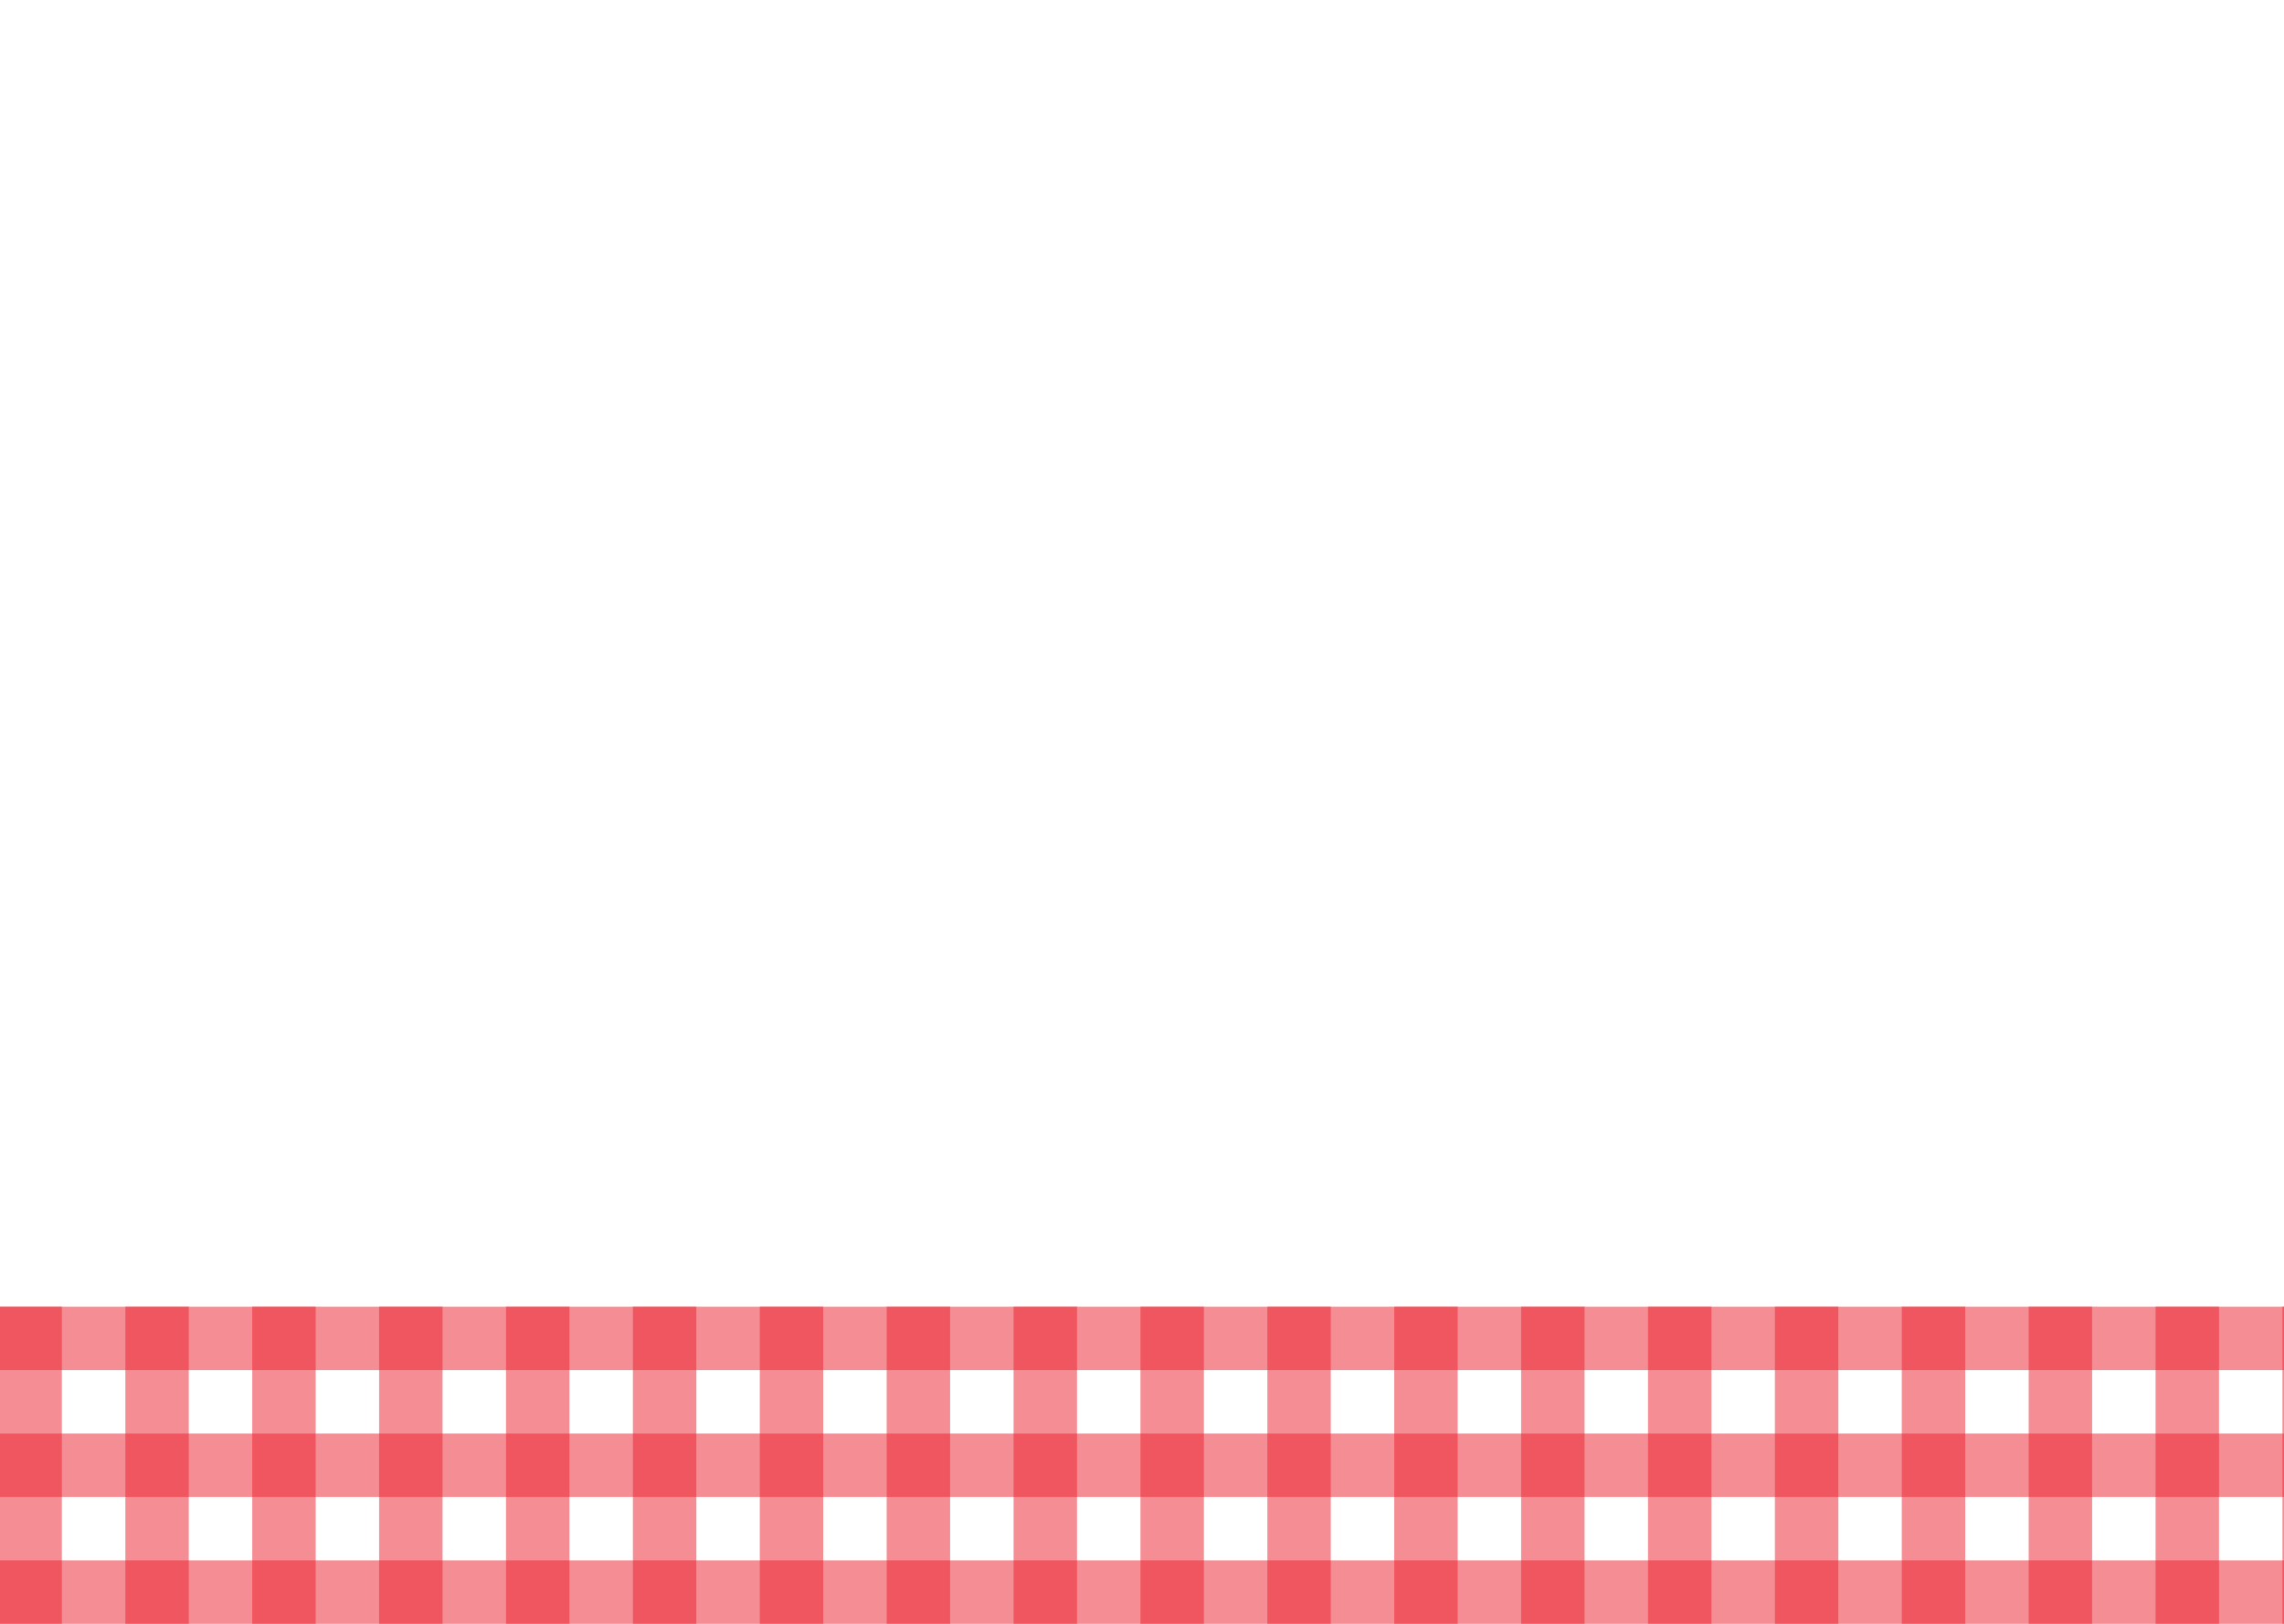
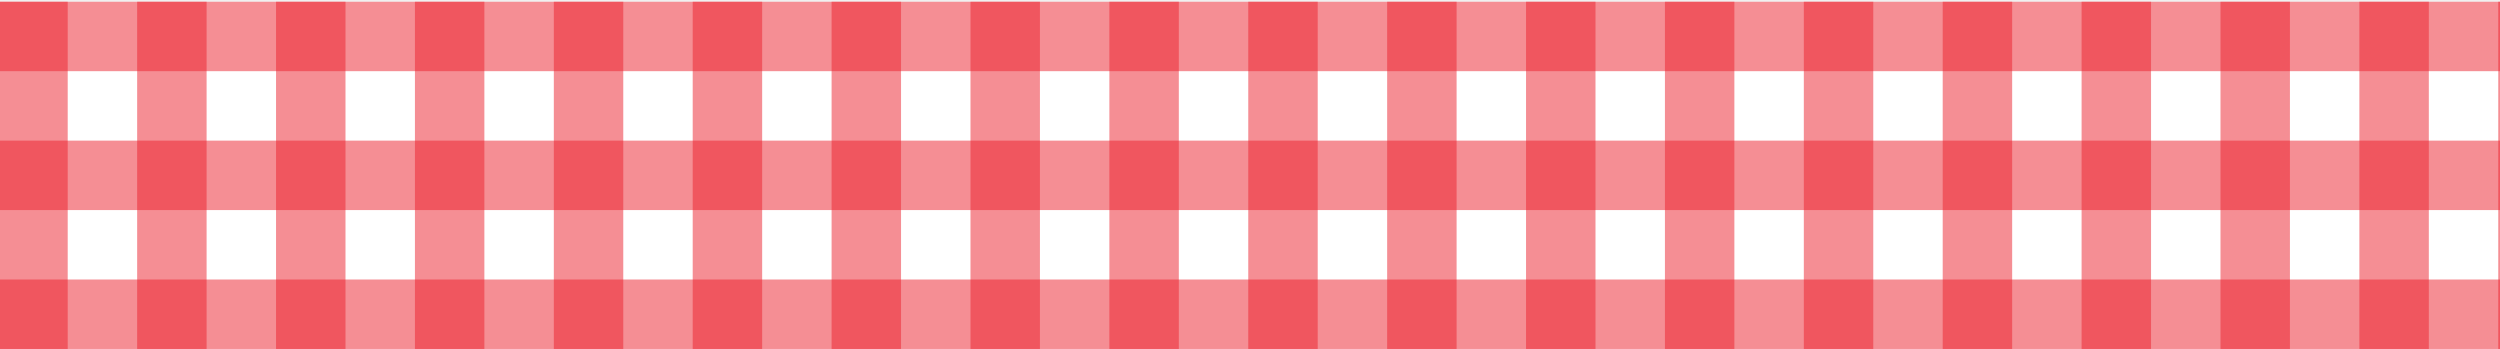
- <svg xmlns="http://www.w3.org/2000/svg" width="1440" height="1024" viewBox="0 0 1440 1024" fill="none">
-   <g clip-path="url(#clip0_111_2)">
-     <rect width="1440" height="1024" fill="white" />
-     <line y1="1004" x2="1440.01" y2="1004" stroke="#ED1E2A" stroke-opacity="0.5" stroke-width="40" />
-     <line y1="844" x2="1440.01" y2="844" stroke="#ED1E2A" stroke-opacity="0.5" stroke-width="40" />
-     <line y1="924" x2="1440.01" y2="924" stroke="#ED1E2A" stroke-opacity="0.5" stroke-width="40" />
-     <line x1="19" y1="1024.02" x2="19" y2="823.998" stroke="#ED1E2A" stroke-opacity="0.5" stroke-width="40" />
-     <line x1="1379" y1="1024.02" x2="1379" y2="823.998" stroke="#ED1E2A" stroke-opacity="0.5" stroke-width="40" />
-     <line x1="1219" y1="1024.02" x2="1219" y2="823.998" stroke="#ED1E2A" stroke-opacity="0.5" stroke-width="40" />
-     <line x1="1299" y1="1024.02" x2="1299" y2="823.998" stroke="#ED1E2A" stroke-opacity="0.5" stroke-width="40" />
-     <line x1="1139" y1="1024.02" x2="1139" y2="823.998" stroke="#ED1E2A" stroke-opacity="0.5" stroke-width="40" />
-     <line x1="1059" y1="1024.02" x2="1059" y2="823.998" stroke="#ED1E2A" stroke-opacity="0.5" stroke-width="40" />
-     <line x1="979" y1="1024.02" x2="979" y2="823.998" stroke="#ED1E2A" stroke-opacity="0.5" stroke-width="40" />
-     <line x1="819" y1="1024.02" x2="819" y2="823.998" stroke="#ED1E2A" stroke-opacity="0.5" stroke-width="40" />
-     <line x1="739" y1="1024.02" x2="739" y2="823.998" stroke="#ED1E2A" stroke-opacity="0.5" stroke-width="40" />
-     <line x1="659" y1="1024.02" x2="659" y2="823.998" stroke="#ED1E2A" stroke-opacity="0.5" stroke-width="40" />
-     <line x1="579" y1="1024.02" x2="579" y2="823.998" stroke="#ED1E2A" stroke-opacity="0.5" stroke-width="40" />
-     <line x1="499" y1="1024.02" x2="499" y2="823.998" stroke="#ED1E2A" stroke-opacity="0.5" stroke-width="40" />
-     <line x1="419" y1="1024.02" x2="419" y2="823.998" stroke="#ED1E2A" stroke-opacity="0.5" stroke-width="40" />
-     <line x1="339" y1="1024.02" x2="339" y2="823.998" stroke="#ED1E2A" stroke-opacity="0.5" stroke-width="40" />
-     <line x1="259" y1="1024.02" x2="259" y2="823.998" stroke="#ED1E2A" stroke-opacity="0.5" stroke-width="40" />
-     <line x1="179" y1="1024.02" x2="179" y2="823.998" stroke="#ED1E2A" stroke-opacity="0.5" stroke-width="40" />
-     <line x1="99" y1="1024.02" x2="99" y2="823.998" stroke="#ED1E2A" stroke-opacity="0.5" stroke-width="40" />
-     <line x1="899" y1="1024.02" x2="899" y2="823.998" stroke="#ED1E2A" stroke-opacity="0.5" stroke-width="40" />
-     <line x1="1439.5" y1="1024.02" x2="1439.5" y2="823.998" stroke="#ED1E2A" stroke-opacity="0.5" />
-   </g>
-   <defs>
-     <clipPath id="clip0_111_2">
-       <rect width="1440" height="1024" fill="white" />
-     </clipPath>
-   </defs>
+ <svg xmlns="http://www.w3.org/2000/svg" width="1440" height="201" viewBox="0 0 1440 201" fill="none">
+   <rect y="0.996" width="1440.01" height="200.004" fill="white" />
+   <line y1="181" x2="1440.01" y2="181" stroke="#ED1E2A" stroke-opacity="0.5" stroke-width="40" />
+   <line y1="21" x2="1440.01" y2="21" stroke="#ED1E2A" stroke-opacity="0.5" stroke-width="40" />
+   <line y1="101" x2="1440.01" y2="101" stroke="#ED1E2A" stroke-opacity="0.5" stroke-width="40" />
+   <line x1="19" y1="201.016" x2="19" y2="0.998" stroke="#ED1E2A" stroke-opacity="0.5" stroke-width="40" />
+   <line x1="1379" y1="201.016" x2="1379" y2="0.998" stroke="#ED1E2A" stroke-opacity="0.5" stroke-width="40" />
+   <line x1="1219" y1="201.016" x2="1219" y2="0.998" stroke="#ED1E2A" stroke-opacity="0.5" stroke-width="40" />
+   <line x1="1299" y1="201.016" x2="1299" y2="0.998" stroke="#ED1E2A" stroke-opacity="0.5" stroke-width="40" />
+   <line x1="1139" y1="201.016" x2="1139" y2="0.998" stroke="#ED1E2A" stroke-opacity="0.5" stroke-width="40" />
+   <line x1="1059" y1="201.016" x2="1059" y2="0.998" stroke="#ED1E2A" stroke-opacity="0.5" stroke-width="40" />
+   <line x1="979" y1="201.016" x2="979" y2="0.998" stroke="#ED1E2A" stroke-opacity="0.5" stroke-width="40" />
+   <line x1="819" y1="201.016" x2="819" y2="0.998" stroke="#ED1E2A" stroke-opacity="0.5" stroke-width="40" />
+   <line x1="739" y1="201.016" x2="739" y2="0.998" stroke="#ED1E2A" stroke-opacity="0.5" stroke-width="40" />
+   <line x1="659" y1="201.016" x2="659" y2="0.998" stroke="#ED1E2A" stroke-opacity="0.5" stroke-width="40" />
+   <line x1="579" y1="201.016" x2="579" y2="0.998" stroke="#ED1E2A" stroke-opacity="0.5" stroke-width="40" />
+   <line x1="499" y1="201.016" x2="499" y2="0.998" stroke="#ED1E2A" stroke-opacity="0.5" stroke-width="40" />
+   <line x1="419" y1="201.016" x2="419" y2="0.998" stroke="#ED1E2A" stroke-opacity="0.5" stroke-width="40" />
+   <line x1="339" y1="201.016" x2="339" y2="0.998" stroke="#ED1E2A" stroke-opacity="0.5" stroke-width="40" />
+   <line x1="259" y1="201.016" x2="259" y2="0.998" stroke="#ED1E2A" stroke-opacity="0.5" stroke-width="40" />
+   <line x1="179" y1="201.016" x2="179" y2="0.998" stroke="#ED1E2A" stroke-opacity="0.5" stroke-width="40" />
+   <line x1="99" y1="201.016" x2="99" y2="0.998" stroke="#ED1E2A" stroke-opacity="0.5" stroke-width="40" />
+   <line x1="899" y1="201.016" x2="899" y2="0.998" stroke="#ED1E2A" stroke-opacity="0.5" stroke-width="40" />
+   <line x1="1439.5" y1="201.016" x2="1439.5" y2="0.998" stroke="#ED1E2A" stroke-opacity="0.5" />
</svg>
